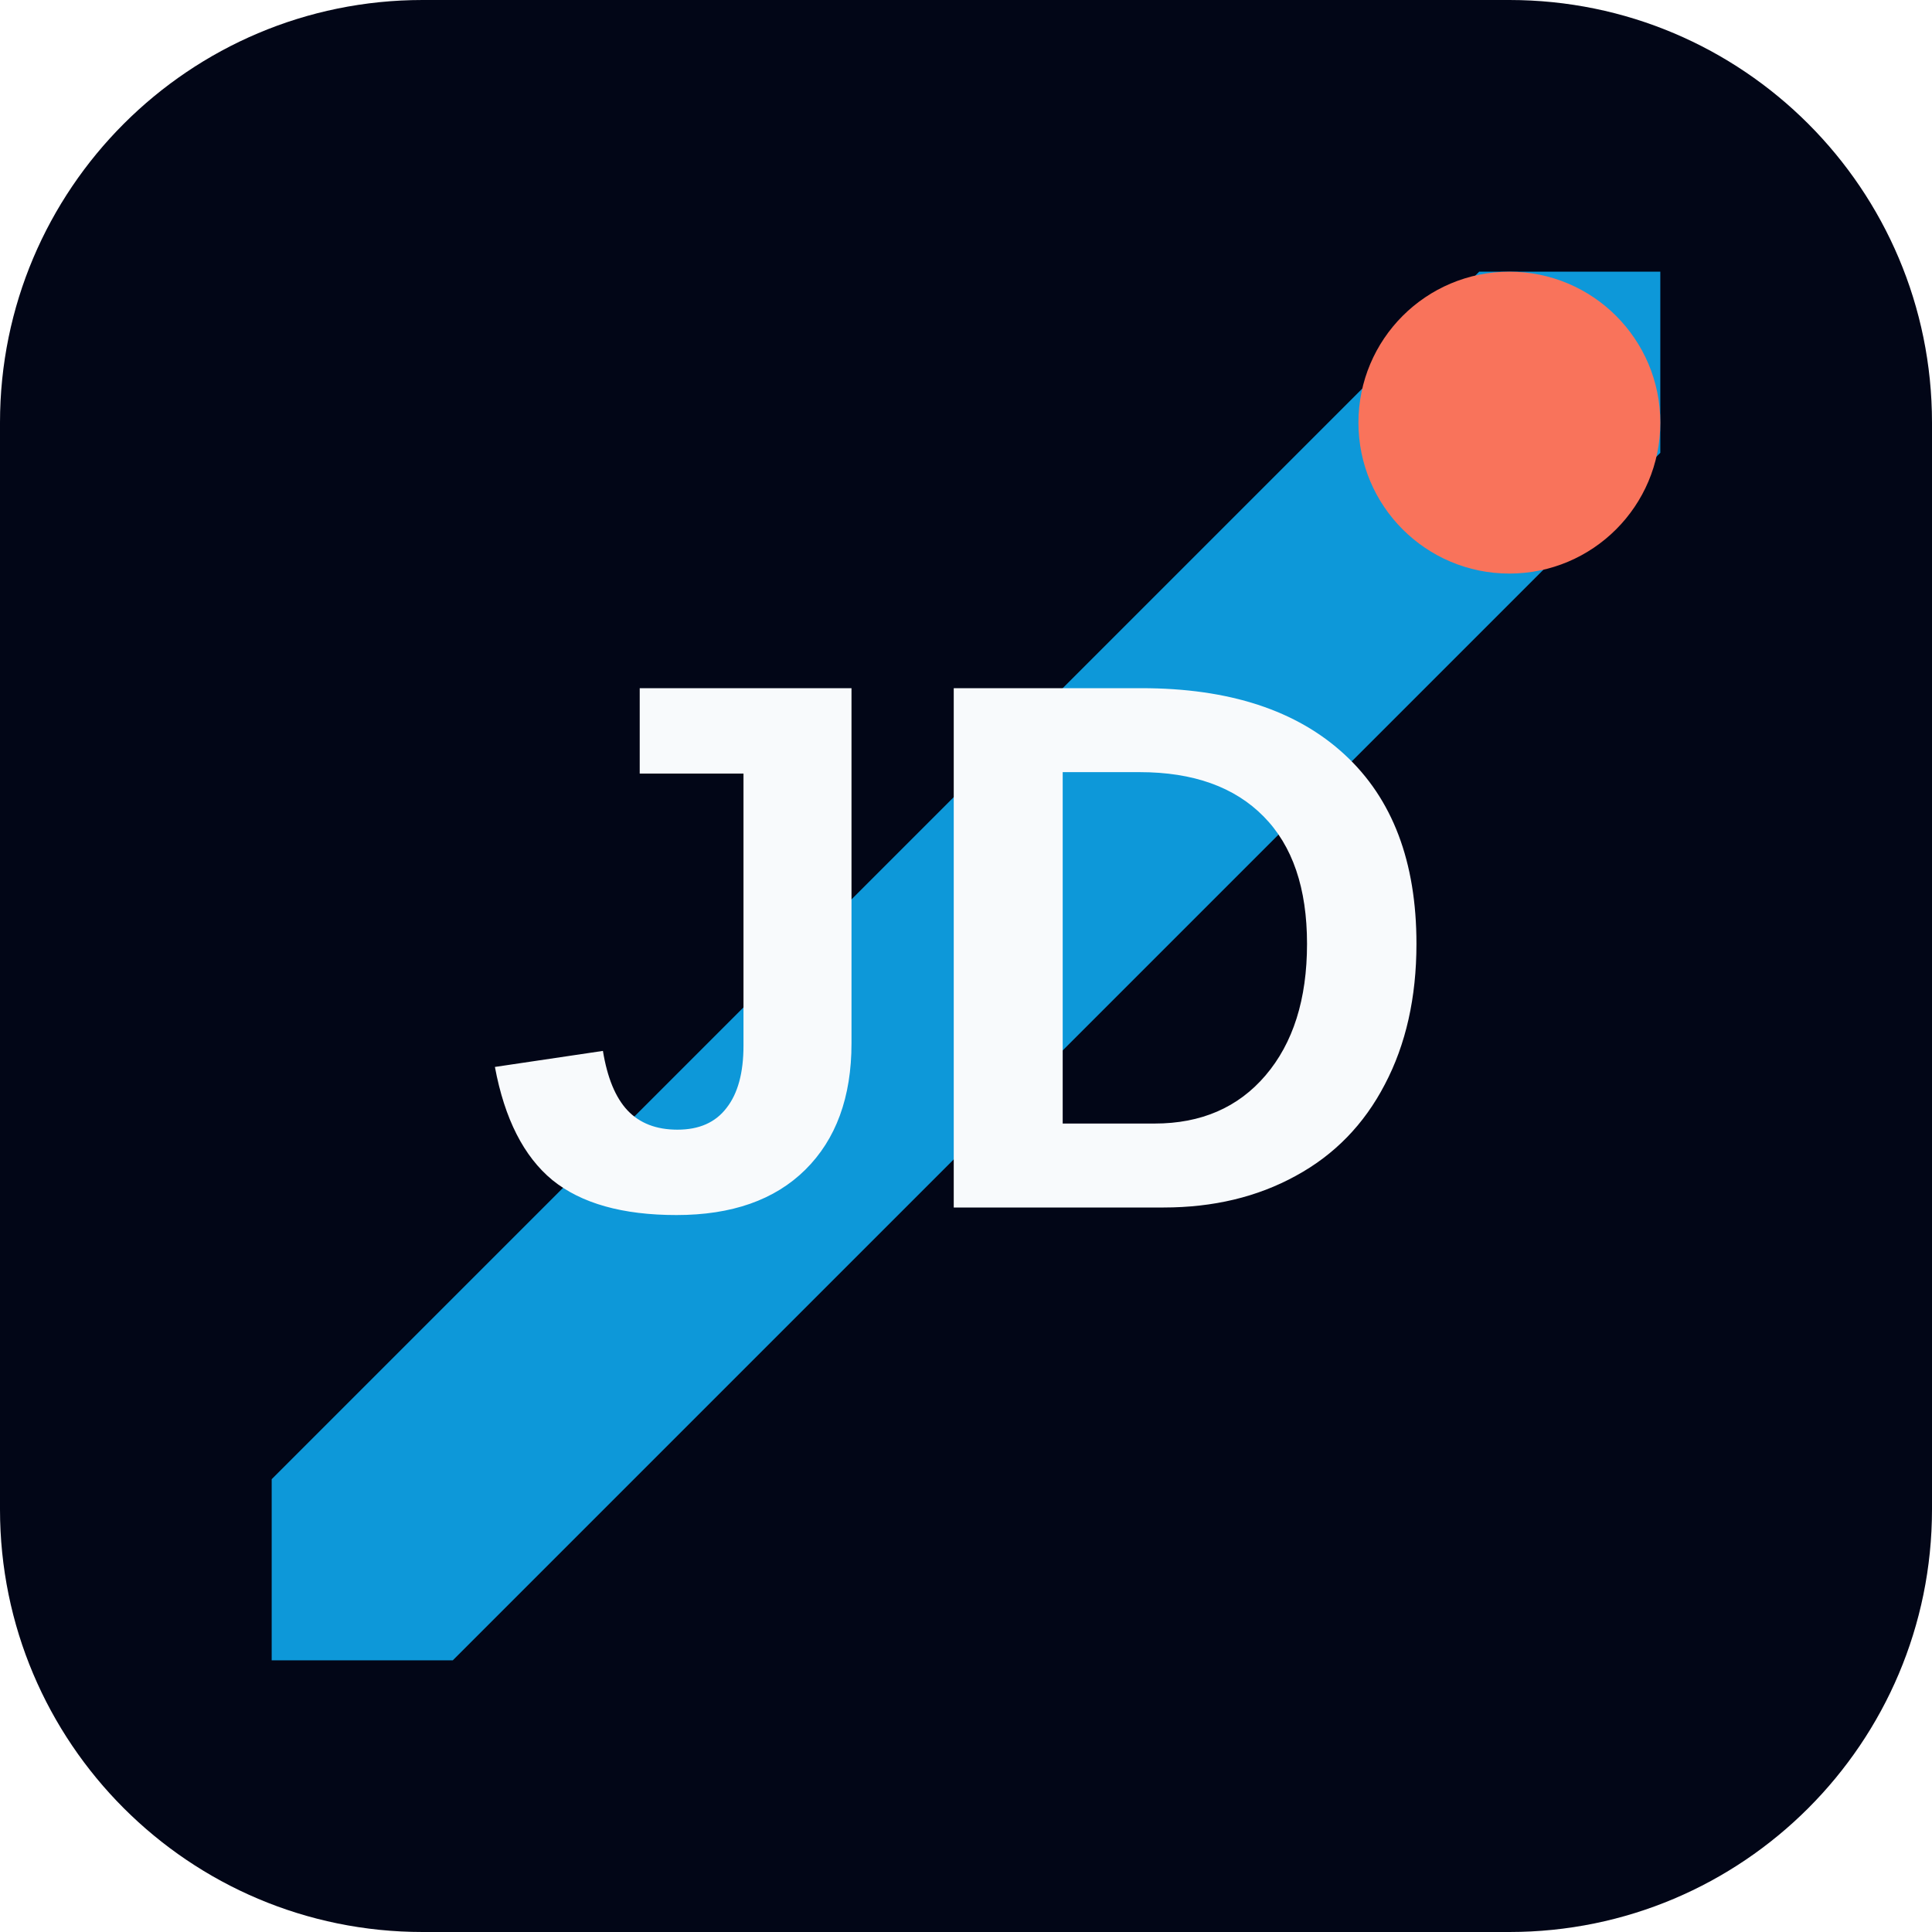
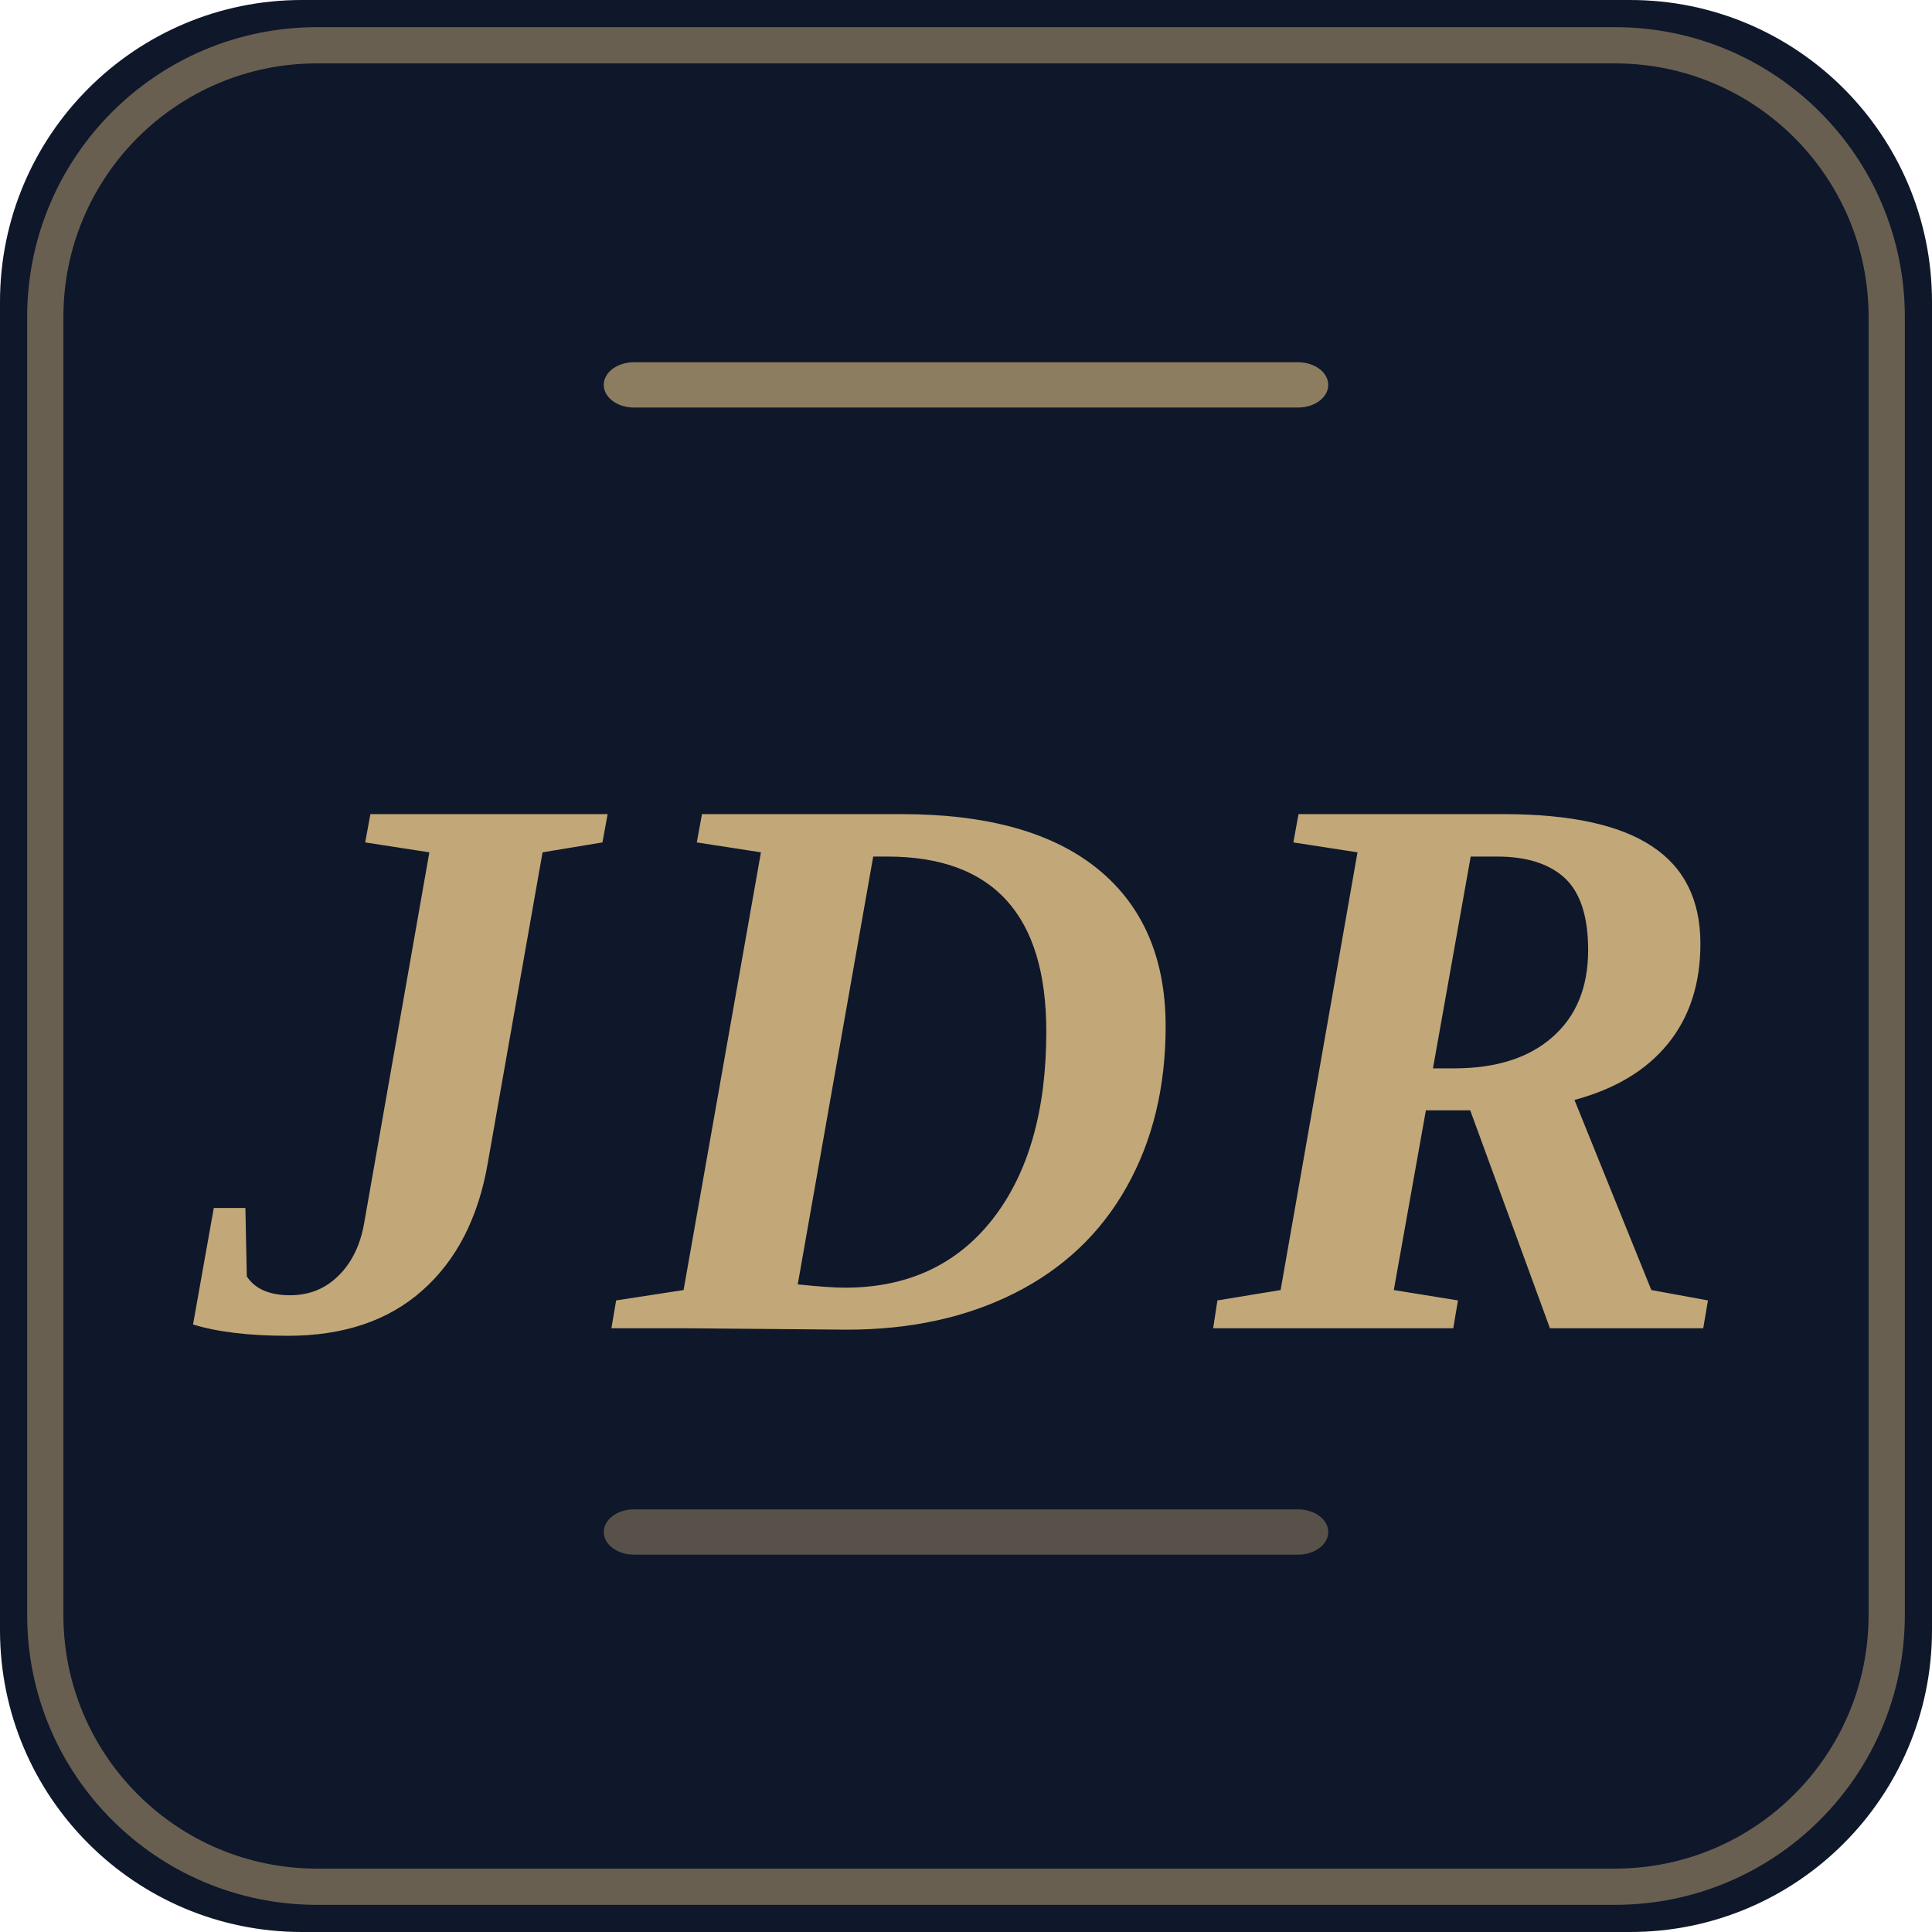
<svg xmlns="http://www.w3.org/2000/svg" viewBox="0 0 64 64">
-   <rect width="64" height="64" rx="14" fill="#020617" />
-   <path d="M9 49 49 9h6v6L15 55H9z" fill="#0ea5e9" opacity=".92" />
-   <circle cx="50" cy="14" r="5" fill="#f9735b" />
-   <text x="32" y="40" fill="#f8fafc" font-family="Arial, Helvetica, sans-serif" font-size="25" font-weight="800" letter-spacing="0" text-anchor="middle">
-     JD
-   </text>
+   <rect width="64" height="64" rx="10" fill="#0F172A" />
+   <rect x="1.5" y="1.5" width="61" height="61" rx="9" fill="none" stroke="#C2A878" stroke-width="1.2" opacity="0.5" />
+   <rect x="20" y="12" width="24" height="1.5" rx="1" fill="#C2A878" opacity="0.7" />
+   <text x="32" y="44" font-family="Georgia, 'Times New Roman', serif" font-size="26" font-weight="700" font-style="italic" fill="#C2A878" text-anchor="middle" letter-spacing="1">JDR</text>
+   <rect x="20" y="50" width="24" height="1.5" rx="1" fill="#C2A878" opacity="0.4" />
</svg>
